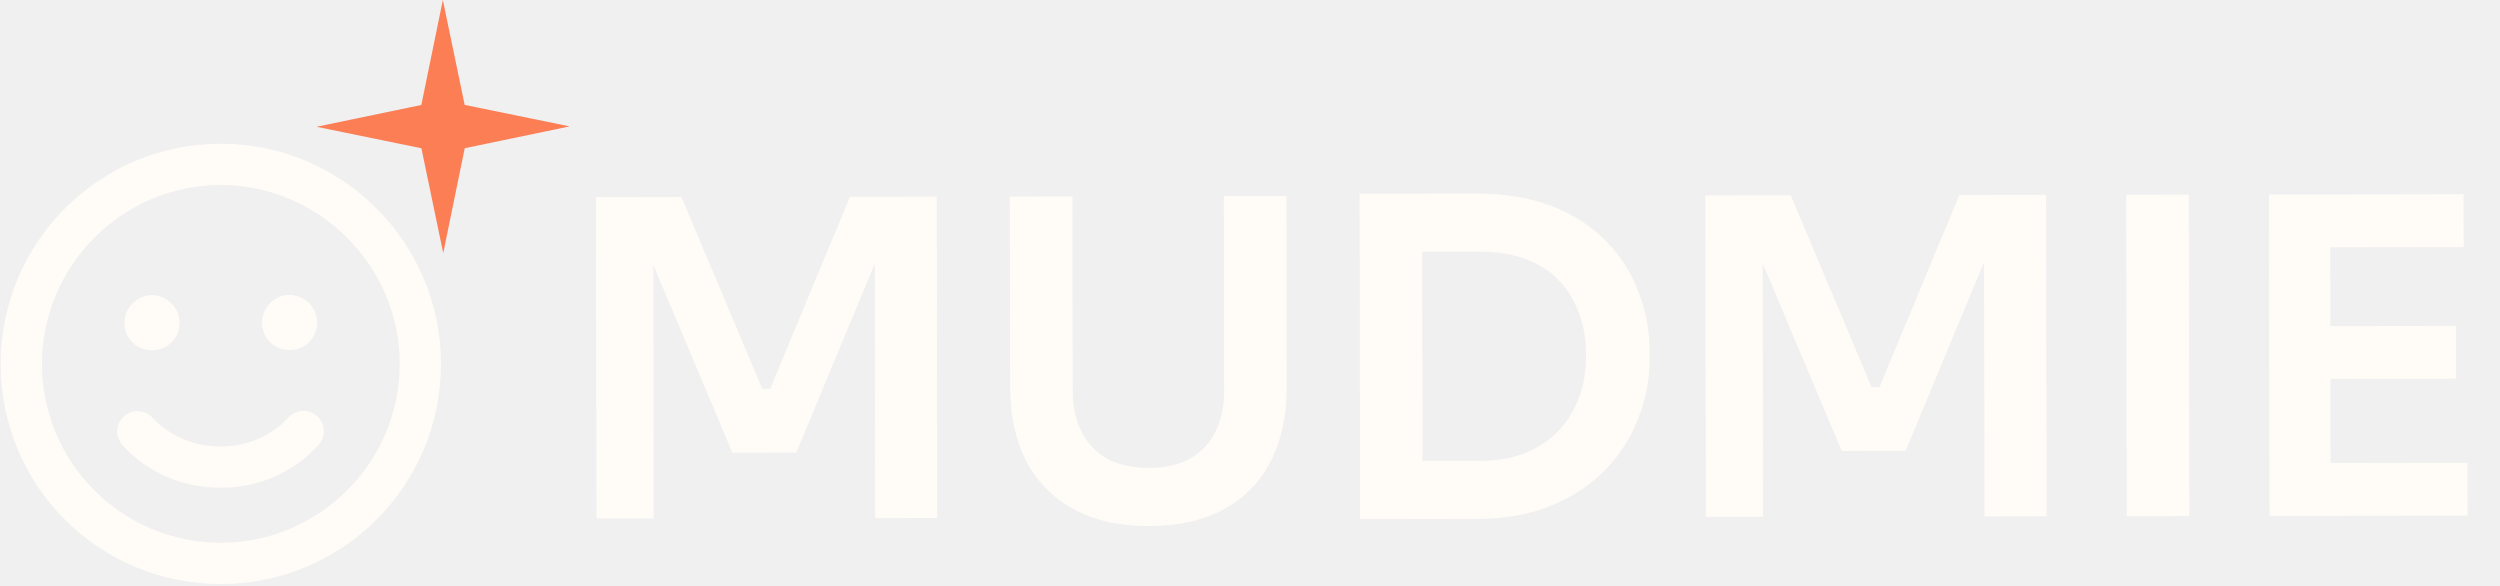
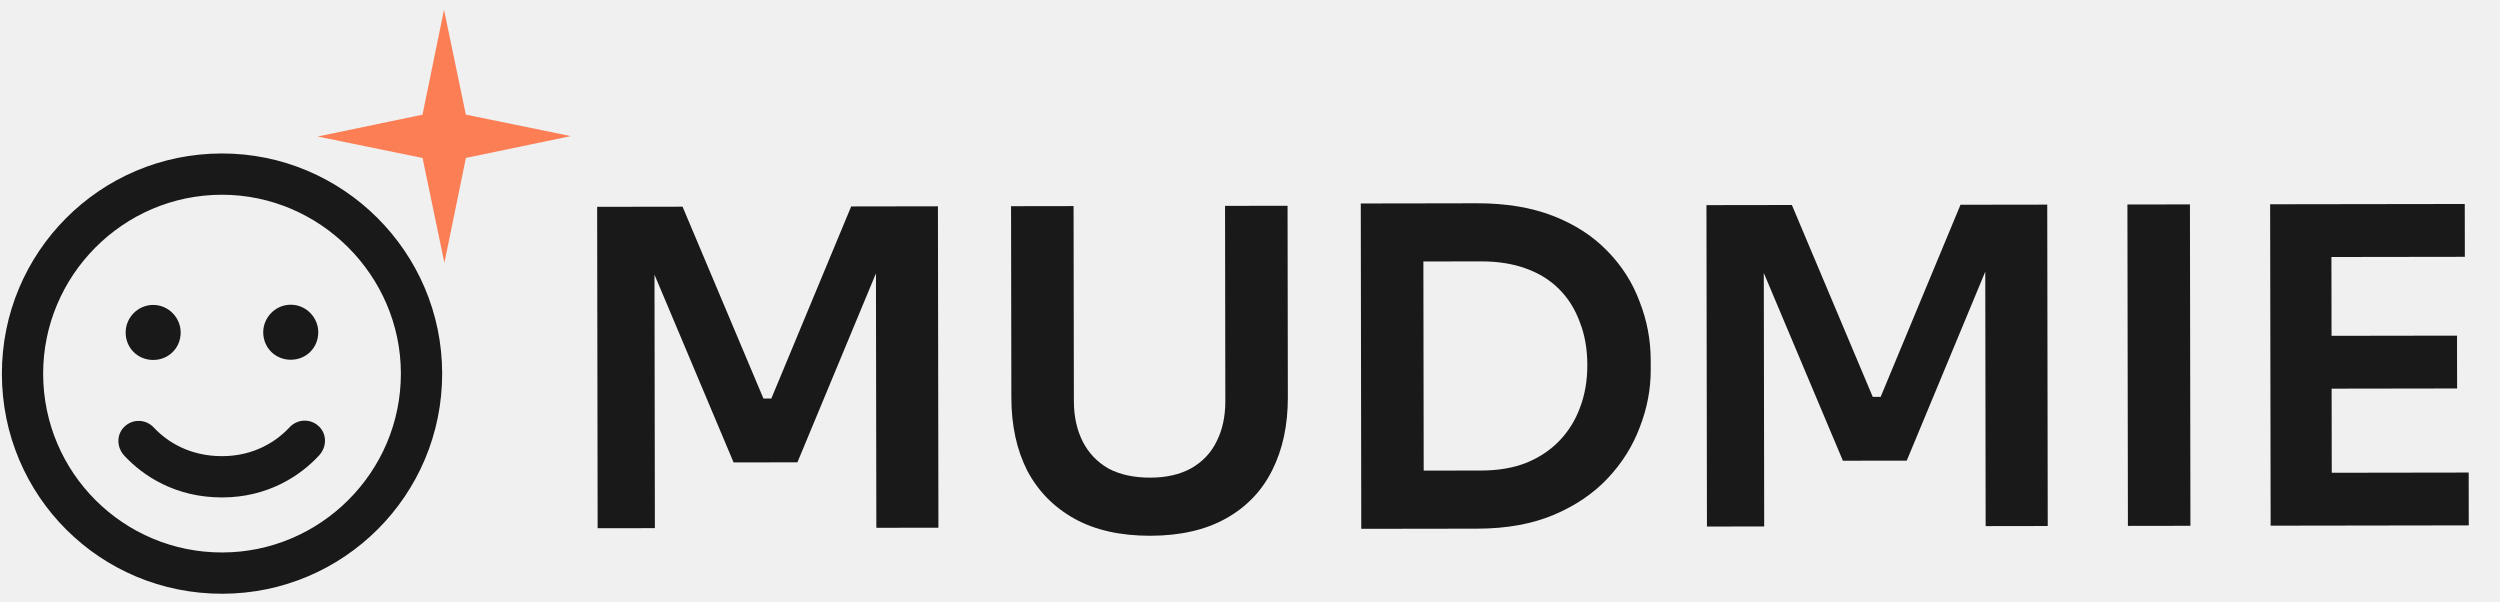
- <svg xmlns="http://www.w3.org/2000/svg" width="158" height="37" viewBox="0 0 158 37" fill="none">
-   <g clip-path="url(#clip0_37_14)">
-     <path d="M37.697 32.77L37.666 12.457L43.064 12.448L48.175 24.573L48.676 24.572L53.722 12.432L59.203 12.424L59.234 32.737L55.311 32.743L55.284 15.407L55.785 15.462L50.324 28.604L46.289 28.61L40.759 15.485L41.288 15.429L41.314 32.764L37.697 32.77Z" fill="#FFFCF8" />
-     <path d="M72.622 33.245C70.73 33.248 69.134 32.889 67.834 32.167C66.535 31.446 65.541 30.436 64.852 29.139C64.183 27.823 63.846 26.283 63.844 24.521L63.825 12.417L67.776 12.411L67.795 24.738C67.797 25.702 67.984 26.555 68.356 27.297C68.728 28.02 69.267 28.585 69.972 28.992C70.696 29.38 71.578 29.574 72.617 29.572C73.637 29.57 74.499 29.374 75.204 28.984C75.926 28.575 76.463 28.008 76.815 27.284C77.185 26.56 77.369 25.706 77.368 24.723L77.349 12.396L81.3 12.39L81.318 24.494C81.321 26.257 80.99 27.797 80.324 29.115C79.677 30.415 78.704 31.427 77.407 32.153C76.109 32.878 74.514 33.242 72.622 33.245Z" fill="#FFFCF8" />
-     <path d="M89.353 32.802L89.347 29.129L93.549 29.123C94.606 29.121 95.543 28.962 96.359 28.645C97.193 28.31 97.897 27.845 98.471 27.251C99.046 26.656 99.48 25.96 99.776 25.162C100.09 24.345 100.246 23.445 100.245 22.462C100.243 21.442 100.084 20.533 99.768 19.736C99.47 18.92 99.033 18.225 98.457 17.651C97.881 17.077 97.175 16.642 96.34 16.346C95.523 16.051 94.586 15.904 93.529 15.905L89.327 15.912L89.322 12.239L93.273 12.233C95.109 12.23 96.714 12.497 98.088 13.033C99.462 13.568 100.604 14.309 101.514 15.253C102.424 16.18 103.103 17.245 103.55 18.45C104.016 19.637 104.25 20.87 104.251 22.15L104.252 22.762C104.254 23.986 104.024 25.193 103.562 26.381C103.119 27.568 102.443 28.645 101.536 29.611C100.628 30.578 99.489 31.349 98.117 31.926C96.745 32.503 95.141 32.793 93.304 32.796L89.353 32.802ZM85.958 32.807L85.927 12.244L89.878 12.238L89.909 32.801L85.958 32.807Z" fill="#FFFCF8" />
-     <path d="M107.806 32.663L107.775 12.35L113.173 12.342L118.284 24.466L118.785 24.465L123.831 12.325L129.312 12.317L129.343 32.63L125.42 32.636L125.393 15.3L125.894 15.355L120.433 28.497L116.398 28.504L110.868 15.378L111.397 15.322L111.423 32.657L107.806 32.663Z" fill="#FFFCF8" />
-     <path d="M134.41 32.622L134.379 12.309L138.331 12.303L138.362 32.616L134.41 32.622Z" fill="#FFFCF8" />
-     <path d="M143.43 32.608L143.399 12.296L147.267 12.29L147.298 32.603L143.43 32.608ZM146.742 32.603L146.737 29.264L155.947 29.25L155.952 32.59L146.742 32.603ZM146.729 23.95L146.723 20.611L155.21 20.598L155.215 23.937L146.729 23.95ZM146.716 15.63L146.711 12.291L155.699 12.277L155.704 15.616L146.716 15.63Z" fill="#FFFCF8" />
+ <svg xmlns="http://www.w3.org/2000/svg" width="158" height="38" viewBox="0 0 158 38" fill="none">
+   <g clip-path="url(#clip0_70_1300)">
+     <path d="M37.771 33.384L37.74 13.071L43.138 13.063L48.249 25.187L48.749 25.186L53.795 13.047L59.277 13.038L59.308 33.351L55.385 33.357L55.358 16.022L55.859 16.077L50.397 29.219L46.363 29.225L40.833 16.099L41.362 16.043L41.388 33.379L37.771 33.384Z" fill="#191919" />
+     <path d="M72.696 33.86C70.804 33.862 69.208 33.503 67.908 32.782C66.609 32.06 65.615 31.051 64.926 29.753C64.257 28.437 63.92 26.898 63.918 25.136L63.899 13.031L67.85 13.025L67.869 25.352C67.871 26.317 68.058 27.17 68.43 27.912C68.802 28.634 69.341 29.199 70.046 29.606C70.77 29.995 71.652 30.188 72.691 30.187C73.711 30.185 74.573 29.989 75.278 29.598C76 29.189 76.537 28.622 76.889 27.898C77.259 27.174 77.443 26.321 77.441 25.338L77.423 13.011L81.374 13.005L81.392 25.109C81.395 26.871 81.064 28.412 80.398 29.73C79.75 31.029 78.778 32.042 77.481 32.767C76.183 33.493 74.588 33.857 72.696 33.86Z" fill="#191919" />
+     <path d="M89.427 33.417L89.421 29.744L93.623 29.737C94.68 29.736 95.617 29.577 96.433 29.26C97.267 28.925 97.971 28.46 98.545 27.866C99.119 27.271 99.554 26.575 99.85 25.776C100.164 24.96 100.32 24.06 100.319 23.077C100.317 22.056 100.158 21.148 99.841 20.351C99.543 19.535 99.106 18.84 98.53 18.266C97.955 17.691 97.249 17.256 96.414 16.961C95.597 16.665 94.66 16.518 93.603 16.52L89.401 16.526L89.395 12.854L93.347 12.847C95.183 12.845 96.788 13.111 98.162 13.647C99.535 14.183 100.677 14.923 101.588 15.868C102.498 16.794 103.177 17.86 103.624 19.065C104.09 20.251 104.323 21.485 104.325 22.765L104.326 23.377C104.328 24.601 104.098 25.807 103.636 26.995C103.193 28.183 102.517 29.26 101.61 30.226C100.702 31.192 99.562 31.964 98.191 32.541C96.819 33.118 95.214 33.408 93.378 33.411L89.427 33.417ZM86.032 33.422L86.001 12.859L89.952 12.853L89.983 33.416L86.032 33.422Z" fill="#191919" />
+     <path d="M107.879 33.277L107.848 12.964L113.247 12.956L118.357 25.081L118.858 25.08L123.904 12.94L129.386 12.932L129.417 33.244L125.493 33.25L125.467 15.915L125.968 15.97L120.506 29.112L116.471 29.118L110.942 15.993L111.47 15.936L111.497 33.272L107.879 33.277Z" fill="#191919" />
+     <path d="M134.484 33.237L134.453 12.924L138.404 12.918L138.435 33.231L134.484 33.237Z" fill="#191919" />
+     <path d="M143.504 33.223L143.473 12.91L147.341 12.904L147.372 33.217L143.504 33.223ZM146.816 33.218L146.811 29.879L156.021 29.865L156.026 33.204L146.816 33.218ZM146.803 24.564L146.797 21.225L155.284 21.212L155.289 24.551L146.803 24.564ZM146.79 16.244L146.785 12.905L155.773 12.892L155.778 16.231L146.79 16.244Z" fill="#191919" />
  </g>
-   <path d="M13.965 28.215C15.976 28.212 17.388 27.286 18.202 26.415C18.69 25.871 19.505 25.815 20.049 26.303C20.594 26.792 20.595 27.607 20.107 28.151C18.913 29.457 16.85 30.819 13.969 30.823C11.035 30.828 8.967 29.472 7.77 28.17C7.28 27.627 7.279 26.812 7.821 26.322C8.364 25.832 9.179 25.885 9.669 26.428C10.486 27.296 11.9 28.218 13.965 28.215ZM11.345 20.393C11.346 21.371 10.587 22.133 9.608 22.134C8.63 22.136 7.868 21.376 7.867 20.398C7.865 19.474 8.625 18.658 9.603 18.656C10.581 18.655 11.343 19.469 11.345 20.393ZM16.562 20.385C16.561 19.461 17.32 18.645 18.299 18.643C19.277 18.642 20.039 19.456 20.04 20.38C20.042 21.358 19.282 22.12 18.304 22.121C17.326 22.123 16.564 21.363 16.562 20.385ZM27.87 22.976C27.882 30.694 21.642 36.899 13.979 36.91C6.261 36.922 0.056 30.736 0.044 23.019C0.033 15.356 6.219 9.096 13.936 9.085C21.599 9.073 27.859 15.313 27.87 22.976ZM13.94 11.693C7.69 11.703 2.644 16.819 2.653 23.015C2.663 29.265 7.725 34.311 13.975 34.302C20.17 34.292 25.271 29.23 25.262 22.98C25.252 16.785 20.136 11.684 13.94 11.693Z" fill="#FFFCF8" />
-   <path d="M27.988 -2.04915e-10L29.367 6.629L36 7.988L29.371 9.367L28.012 16L26.633 9.371L20 8.012L26.629 6.633L27.988 -2.04915e-10Z" fill="#FC7E55" />
+   <path d="M14.04 28.829C16.05 28.826 17.462 27.9 18.276 27.03C18.764 26.485 19.579 26.43 20.124 26.918C20.668 27.406 20.669 28.222 20.181 28.766C18.987 30.072 16.924 31.434 14.044 31.438C11.109 31.443 9.042 30.087 7.844 28.785C7.354 28.242 7.353 27.427 7.895 26.937C8.438 26.447 9.253 26.5 9.743 27.043C10.56 27.911 11.974 28.832 14.04 28.829ZM11.419 21.007C11.421 21.986 10.661 22.748 9.683 22.749C8.704 22.751 7.942 21.991 7.941 21.013C7.939 20.089 8.699 19.273 9.677 19.271C10.655 19.27 11.418 20.084 11.419 21.007ZM16.636 20.999C16.635 20.076 17.395 19.259 18.373 19.258C19.351 19.256 20.113 20.07 20.115 20.994C20.116 21.972 19.357 22.735 18.378 22.736C17.4 22.738 16.638 21.978 16.636 20.999ZM27.945 23.591C27.956 31.308 21.716 37.513 14.053 37.525C6.336 37.537 0.13 31.351 0.119 23.633C0.107 15.97 6.293 9.711 14.011 9.699C21.674 9.688 27.933 15.928 27.945 23.591ZM14.014 12.308C7.764 12.317 2.718 17.434 2.727 23.629C2.737 29.879 7.799 34.926 14.049 34.916C20.244 34.907 25.346 29.845 25.336 23.595C25.327 17.399 20.21 12.299 14.014 12.308Z" fill="#191919" />
+   <path d="M28.062 0.615L29.441 7.243L36.074 8.602L29.445 9.981L28.086 16.614L26.707 9.985L20.074 8.627L26.703 7.248L28.062 0.615Z" fill="#FC7E55" />
  <defs>
-     <clipPath id="clip0_37_14">
-       <rect width="119.652" height="22.261" fill="white" transform="translate(37.5889 11.8472)" />
+     <clipPath id="clip0_70_1300">
+       <rect width="119.652" height="22.261" fill="white" transform="translate(37.6626 12.4617)" />
    </clipPath>
  </defs>
</svg>
